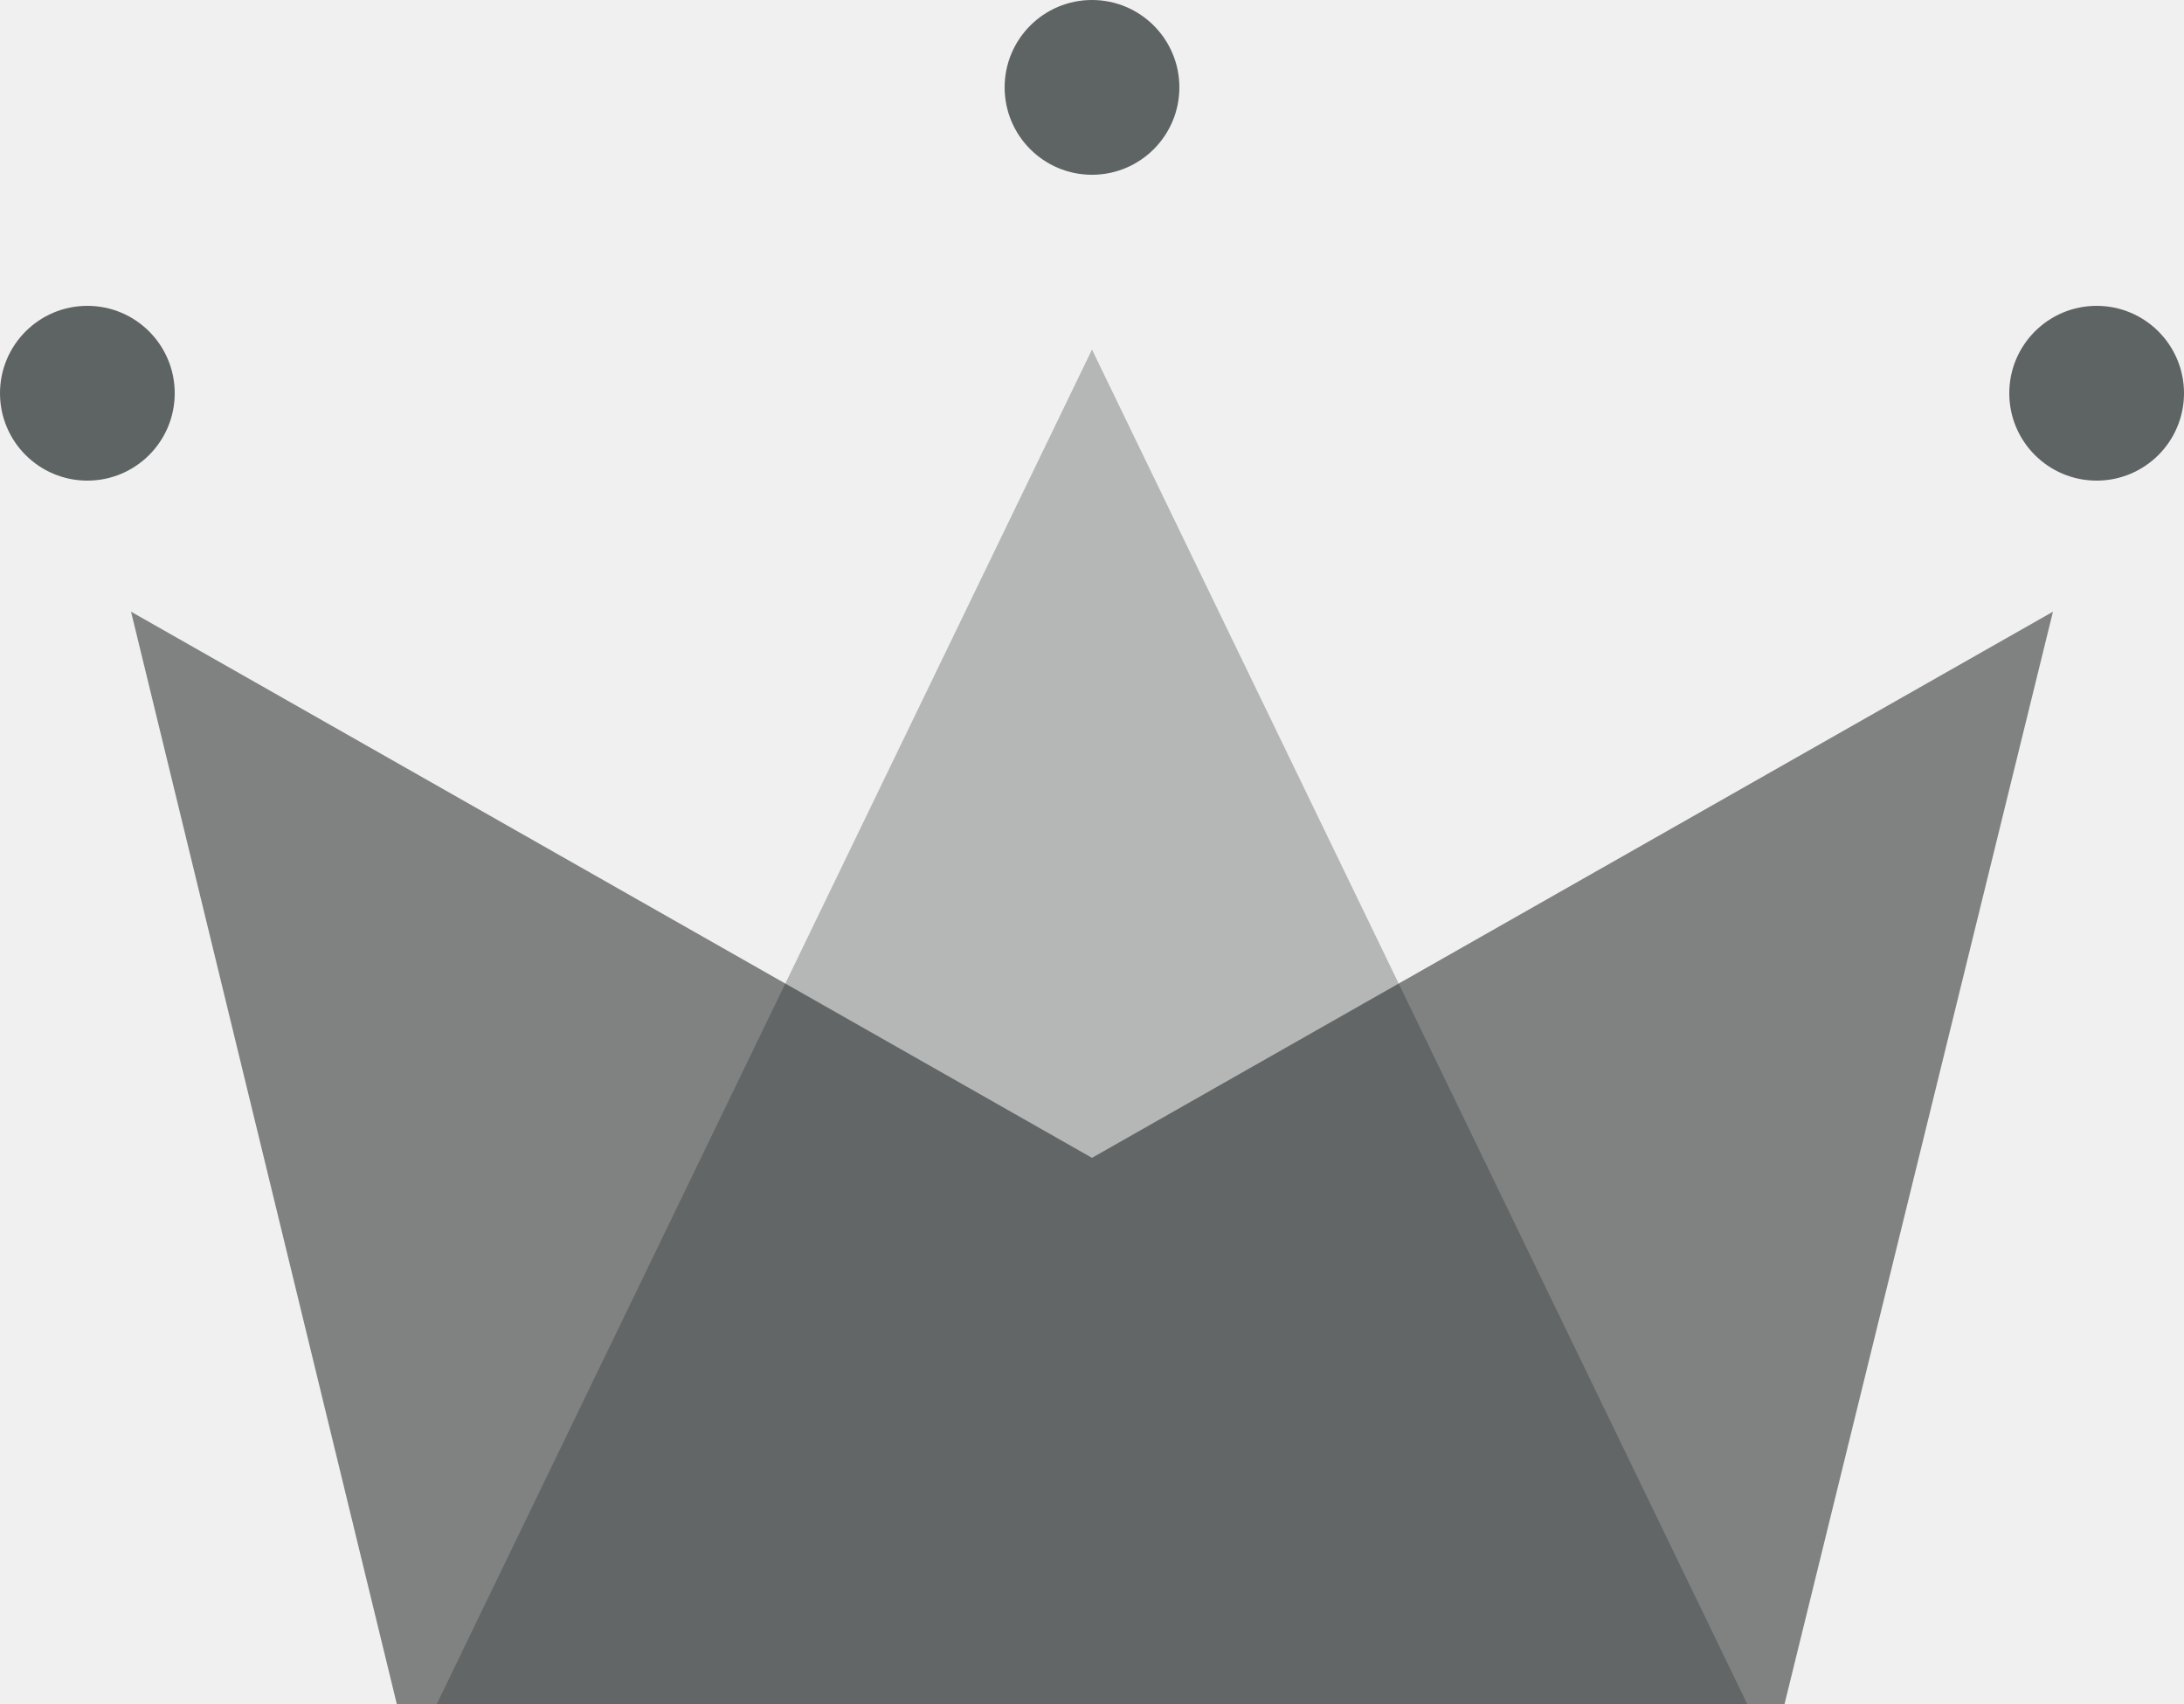
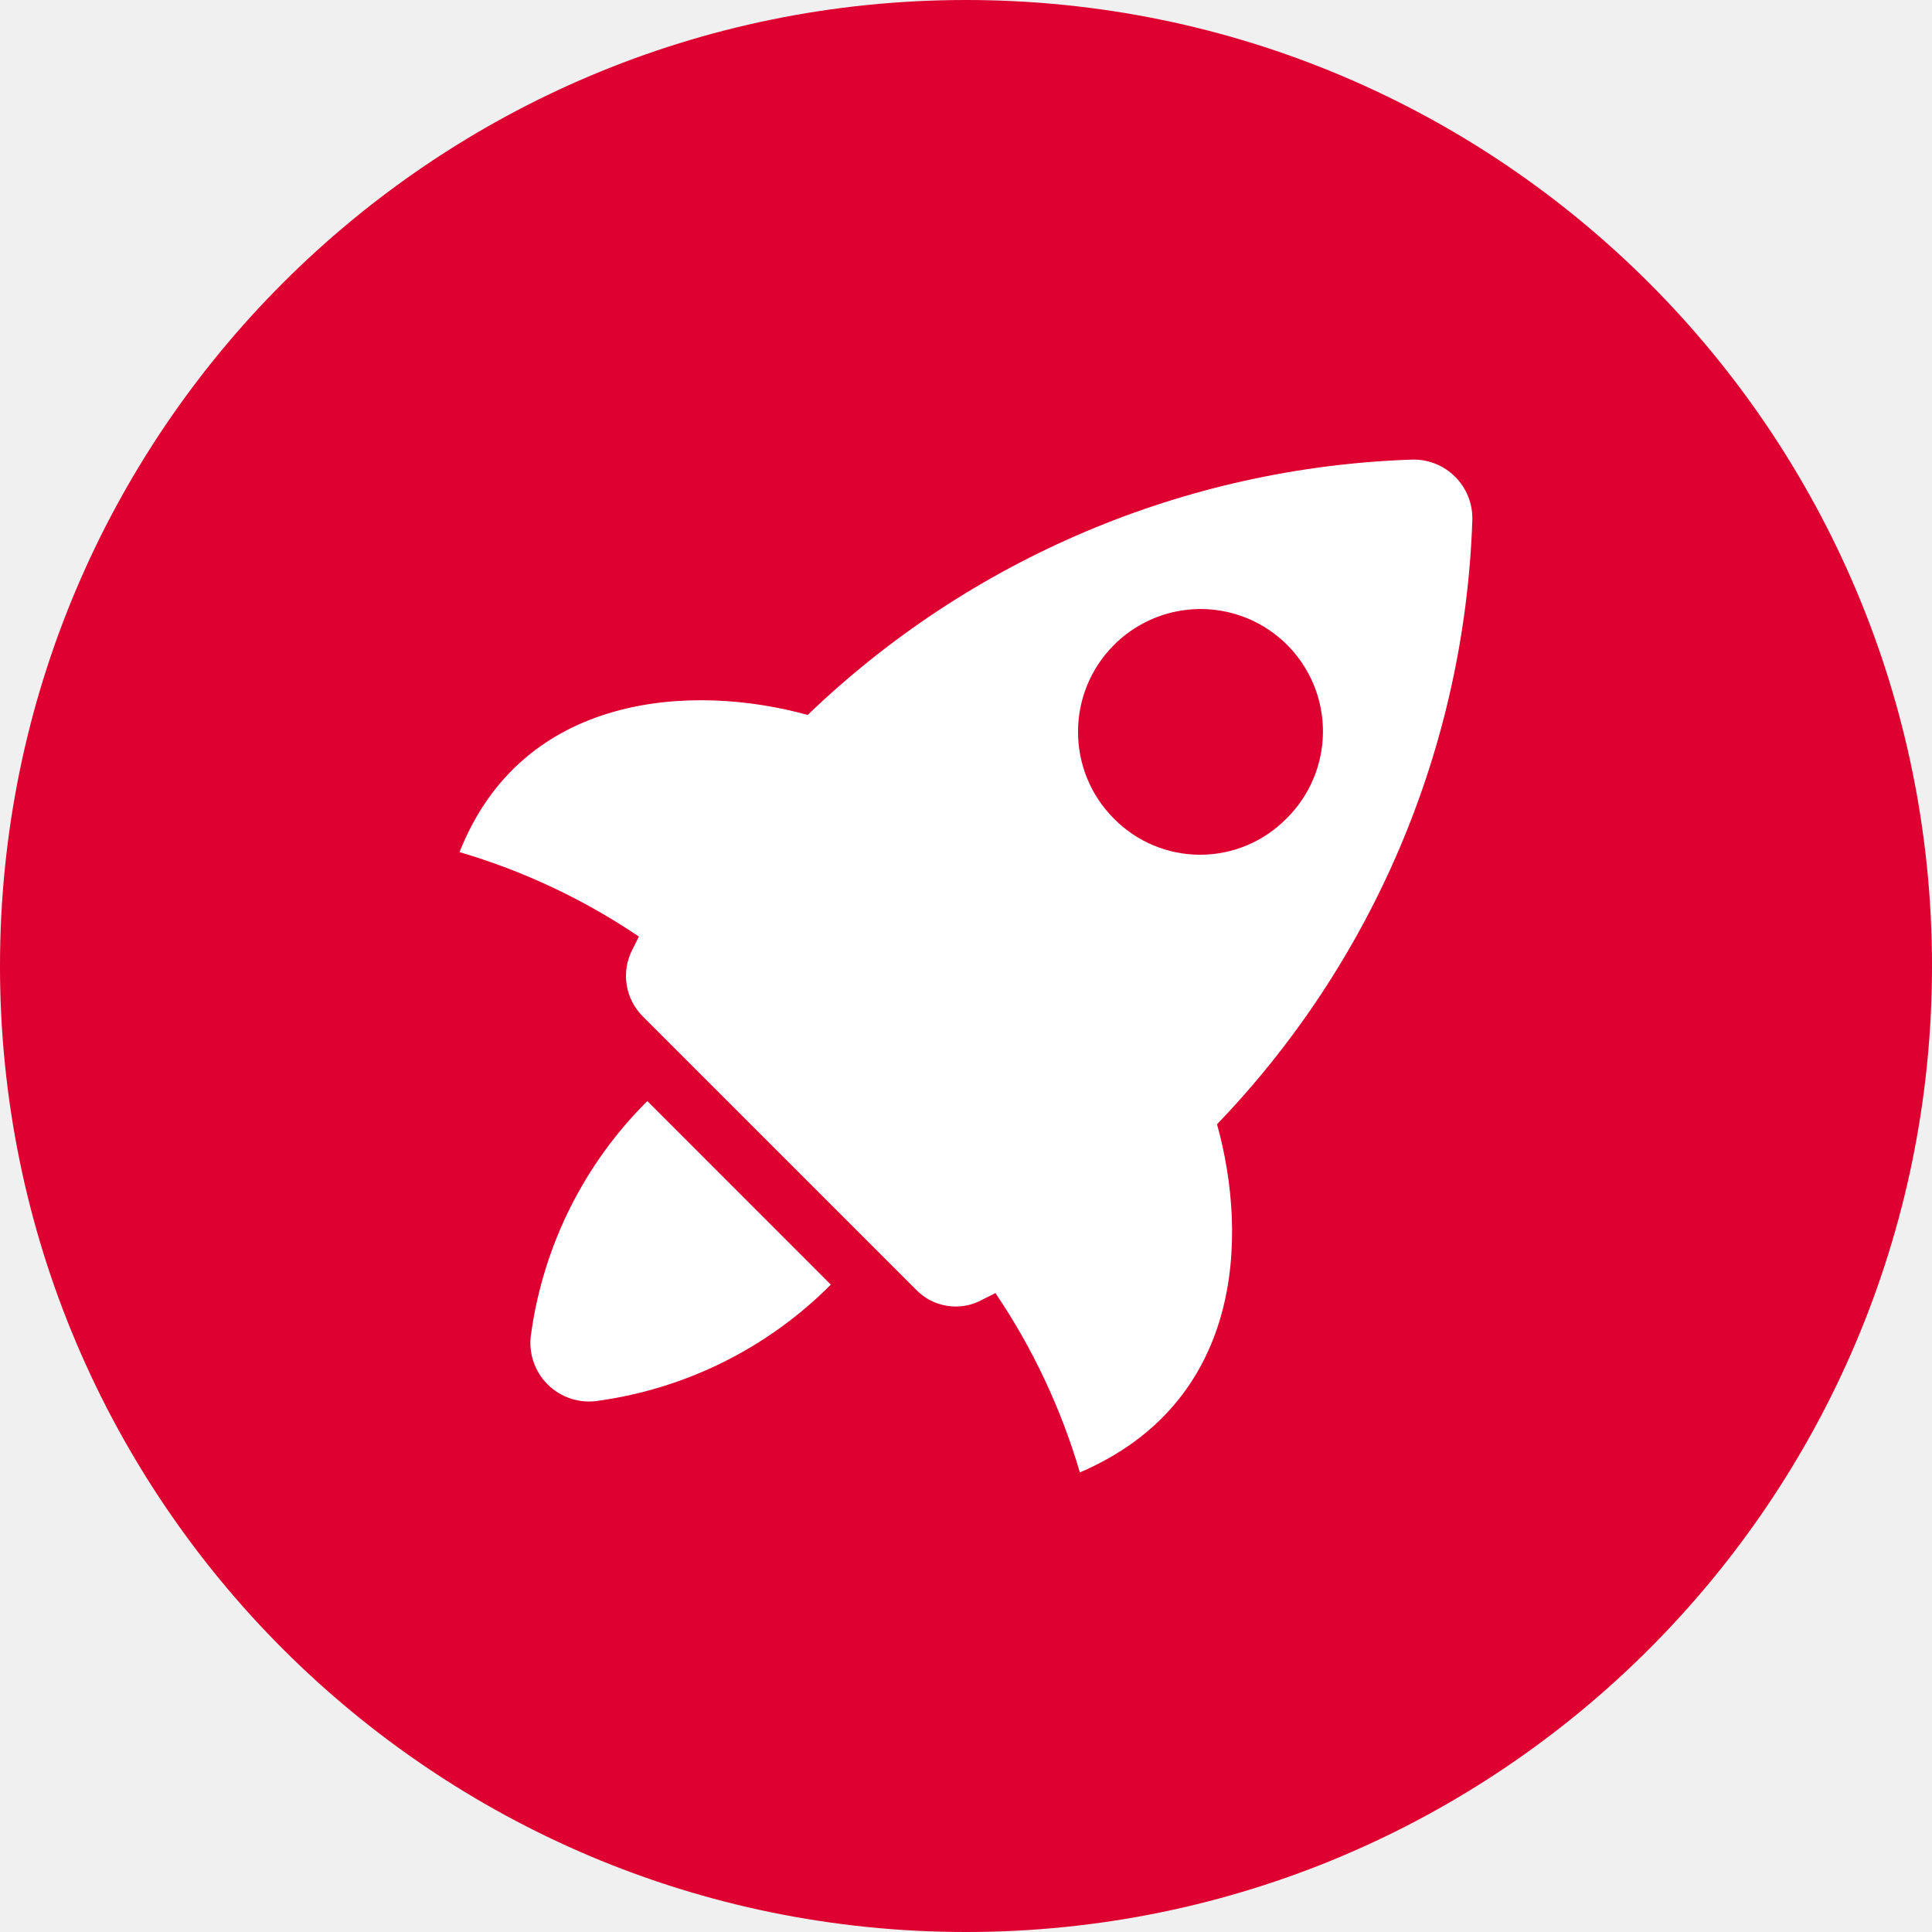
- <svg xmlns="http://www.w3.org/2000/svg" width="50px" height="39px" viewBox="0 0 50 39" version="1.1">
-   <g id="WiP" stroke="none" stroke-width="1" fill="none" fill-rule="evenodd">
-     <g id="Artboard" transform="translate(-90, -38)">
-       <g id="Group" transform="translate(90, 38)">
-         <polygon id="Rectangle" fill="#808282" points="3 14 25 26.5 47 14 40.855 39 9.084 39" />
-         <polygon id="Triangle" fill-opacity="0.263" fill="#101A1A" points="25 8 40 39 10 39" />
-         <circle id="Oval" fill="#5E6363" cx="2" cy="9" r="2" />
-         <circle id="Oval" fill="#5E6363" cx="25" cy="2" r="2" />
-         <circle id="Oval" fill="#5E6363" cx="48" cy="9" r="2" />
-       </g>
+ <svg xmlns="http://www.w3.org/2000/svg" id="rocket" alt="Rocket Ship" width="50.678" height="50.678" viewBox="0 0 101.678 101.678">
+   <g id="Group_83" data-name="Group 83" transform="translate(-141 -696)">
+     <circle id="Ellipse_8" data-name="Ellipse 8" cx="50.839" cy="50.839" r="50.839" transform="translate(141 696)" fill="#dd0031" />
+     <g id="Group_47" data-name="Group 47" transform="translate(165.185 720.185)">
+       <path id="Path_33" data-name="Path 33" d="M3.4,42.615a3.084,3.084,0,0,0,3.553,3.553,21.419,21.419,0,0,0,12.215-6.107L9.511,30.4A21.419,21.419,0,0,0,3.4,42.615Z" transform="translate(0.371 3.363)" fill="#fff" />
+       <path id="Path_34" data-name="Path 34" d="M53.3,3.221A3.09,3.09,0,0,0,50.081,0,48.227,48.227,0,0,0,18.322,13.437c-6-1.666-14.991-1.221-18.322,7.218A33.892,33.892,0,0,1,9.439,25.1l-.333.666a3.013,3.013,0,0,0,.555,3.553L23.985,43.641a2.9,2.9,0,0,0,3.553.555l.666-.333A33.892,33.892,0,0,1,32.647,53.3c8.55-3.664,8.884-12.326,7.218-18.322A48.227,48.227,0,0,0,53.3,3.221ZM34.424,9.772a6.439,6.439,0,1,1,9.106,9.106,6.368,6.368,0,0,1-9.106,0A6.467,6.467,0,0,1,34.424,9.772Z" transform="translate(0 0.005)" fill="#fff" />
    </g>
  </g>
</svg>
